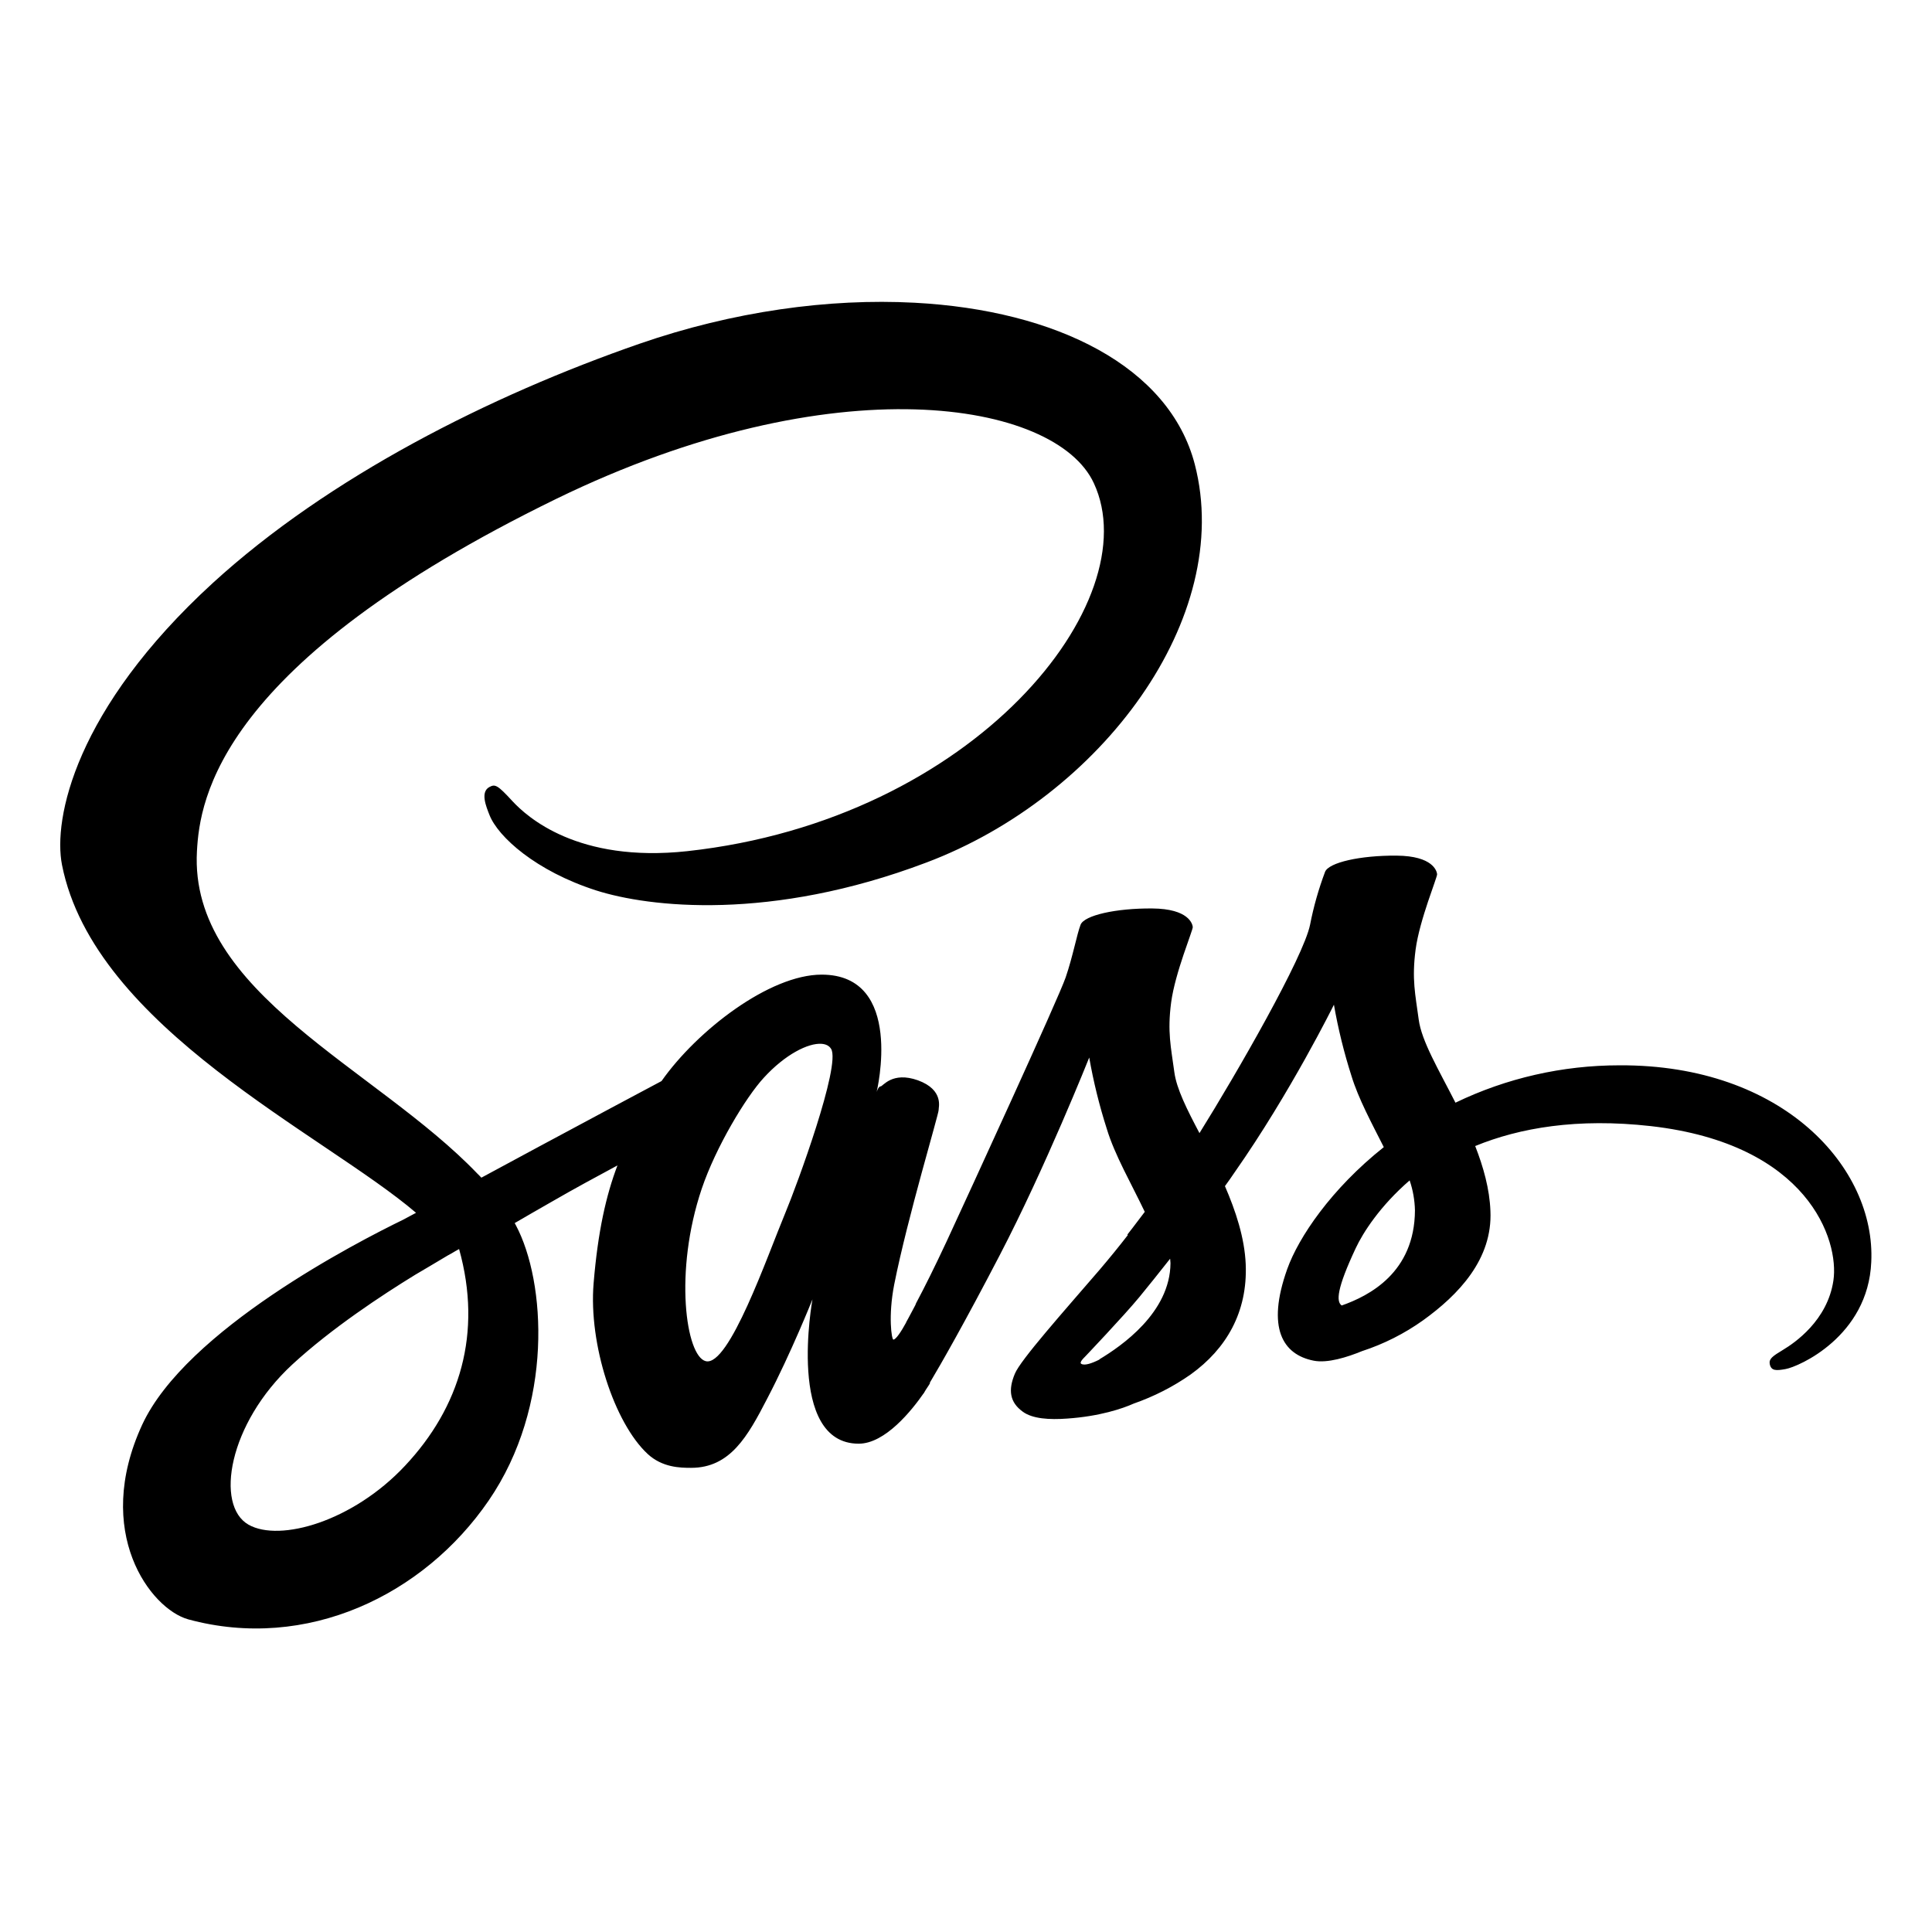
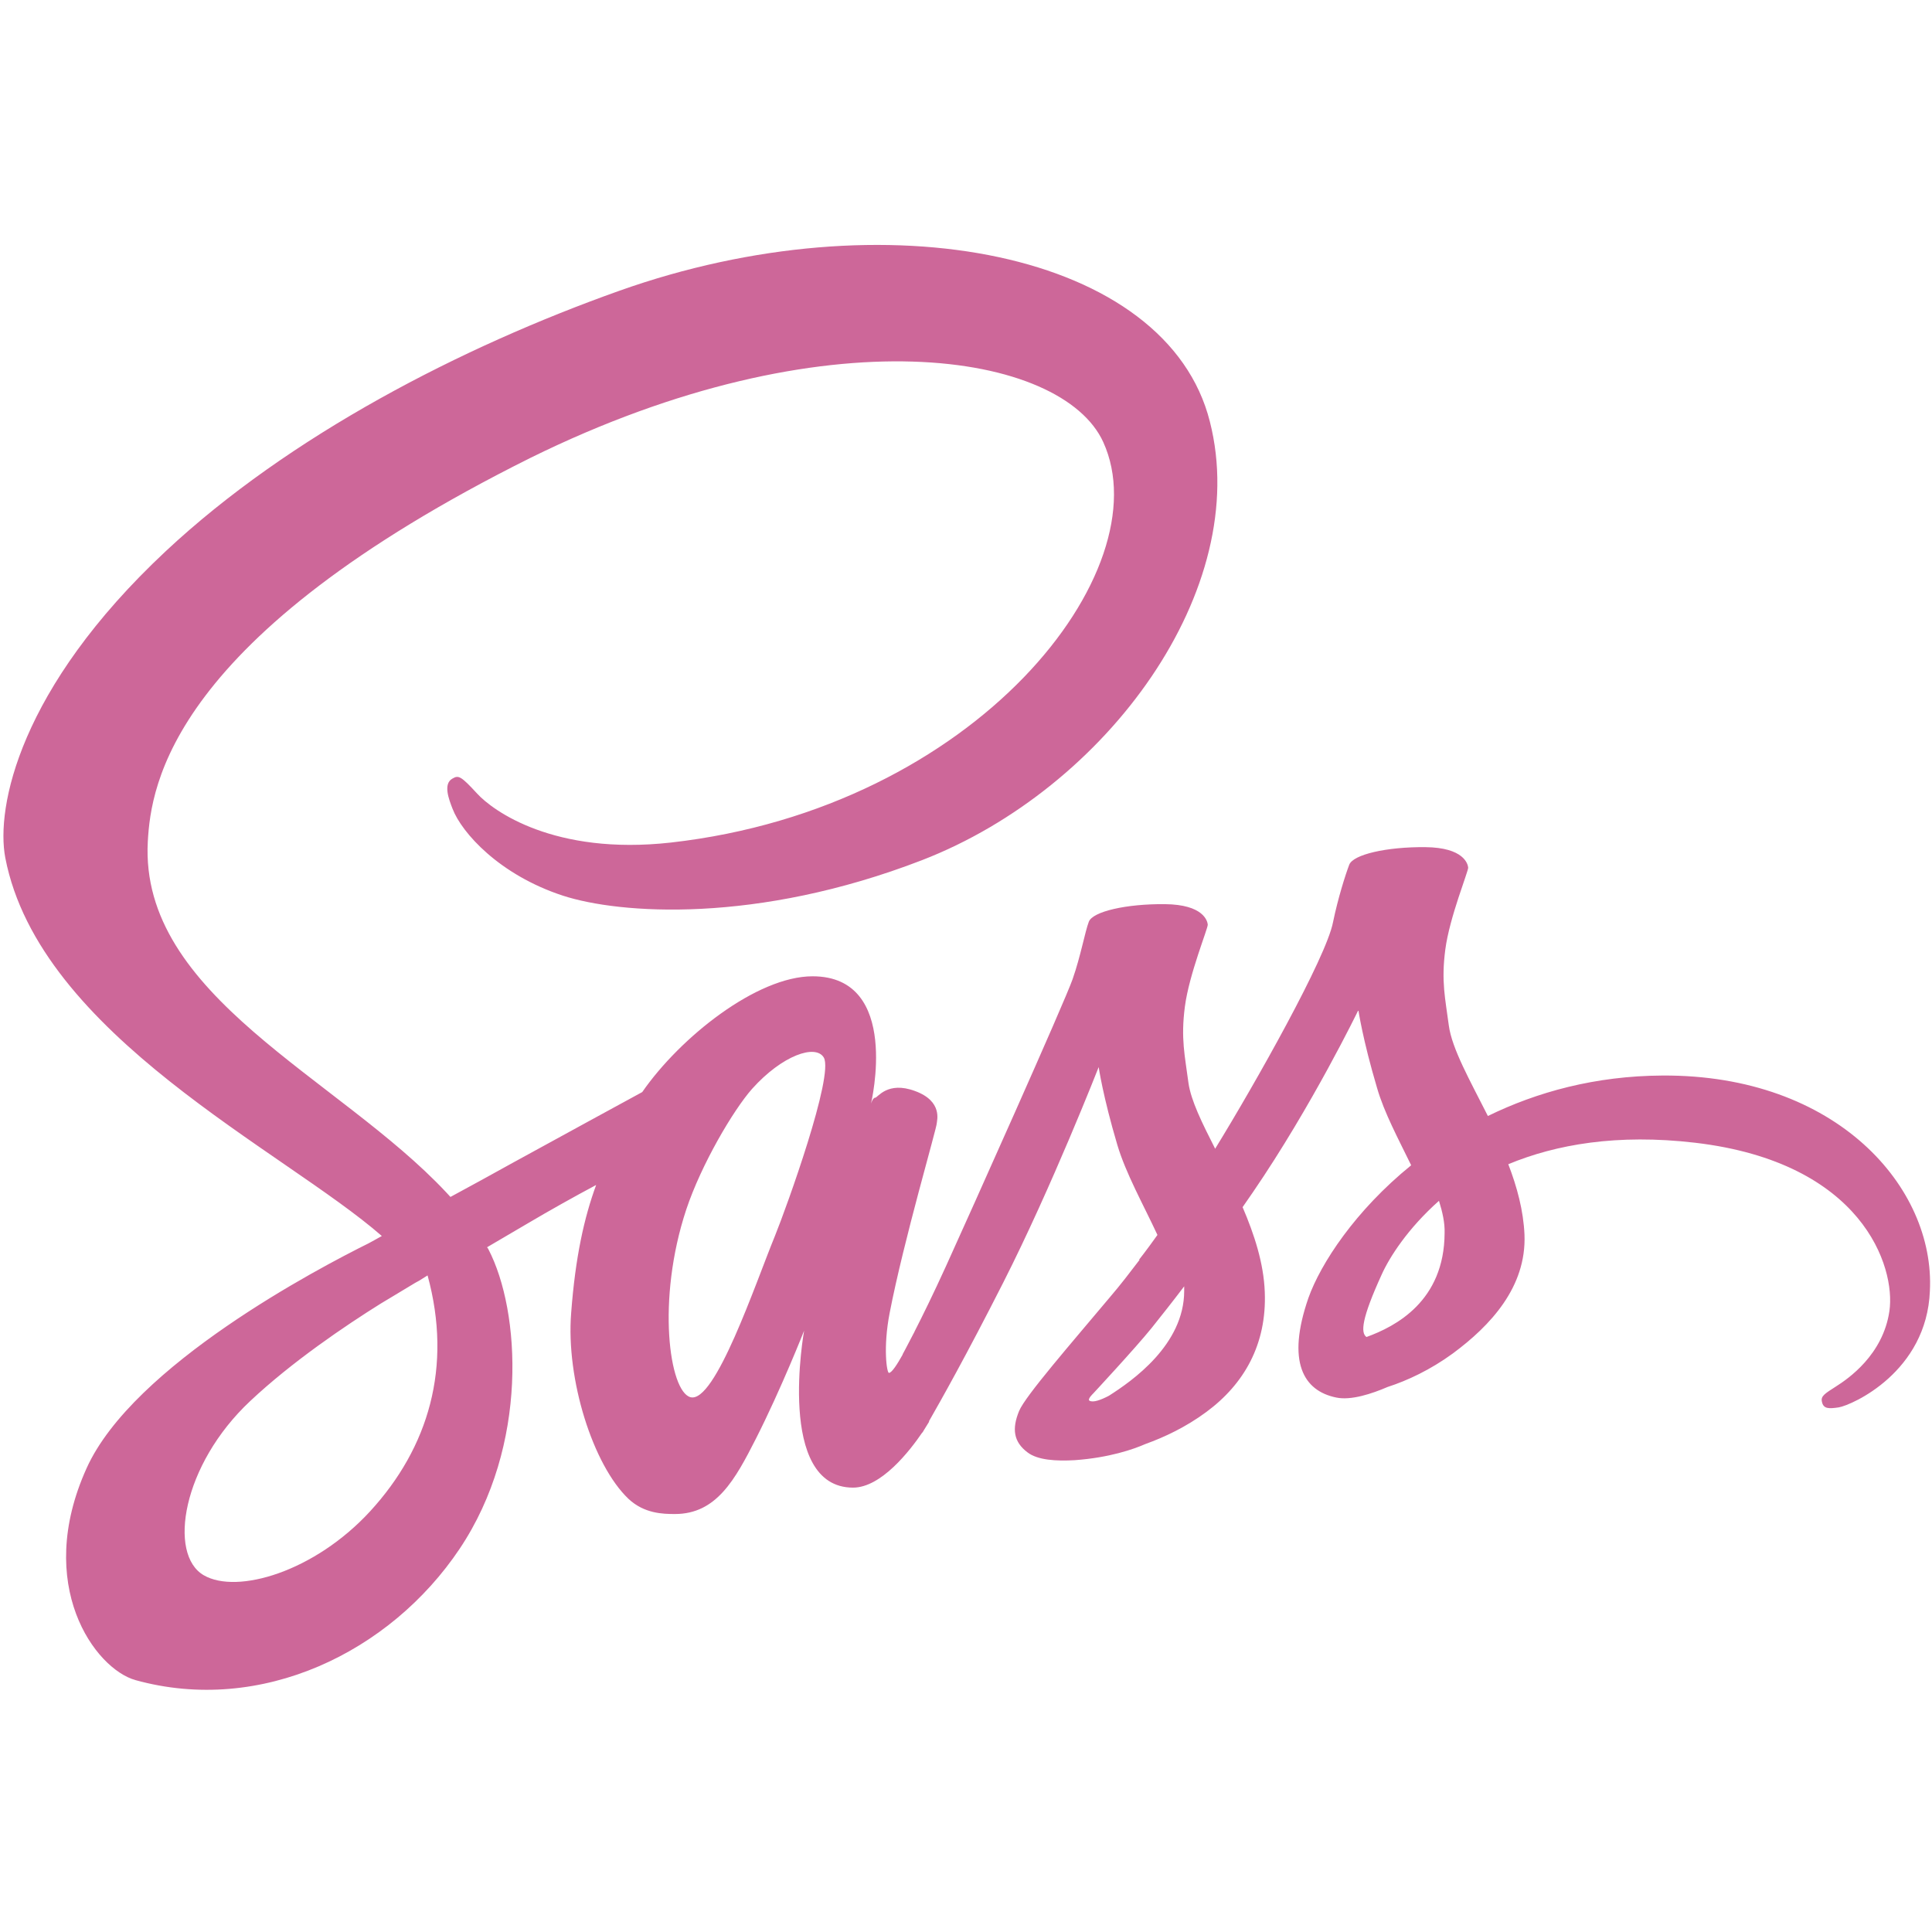
- <svg xmlns="http://www.w3.org/2000/svg" width="32px" height="32px" viewBox="0 0 32 32">
-   <path d="M 15.145 5.014 C 13.731 4.939 12.142 5.156 10.588 5.695 C 8.118 6.552 5.446 7.9 3.525 9.656 C 1.243 11.746 0.877 13.565 1.027 14.326 C 1.561 17.025 5.368 18.786 6.891 20.088 C 6.816 20.129 6.746 20.164 6.68 20.201 C 5.916 20.572 3.081 22.03 2.355 23.598 C 1.535 25.376 2.491 26.648 3.119 26.822 C 5.078 27.354 7.017 26.425 8.094 24.854 C 9.172 23.282 9.042 21.23 8.545 20.295 C 8.54 20.281 8.53 20.272 8.525 20.258 C 8.722 20.143 8.923 20.027 9.125 19.912 C 9.514 19.687 9.894 19.482 10.227 19.303 C 10.039 19.798 9.903 20.395 9.832 21.256 C 9.748 22.264 10.174 23.568 10.727 24.082 C 10.971 24.307 11.265 24.312 11.447 24.312 C 12.094 24.312 12.385 23.79 12.707 23.166 C 13.105 22.405 13.457 21.521 13.457 21.521 C 13.457 21.521 13.018 23.912 14.223 23.912 C 14.663 23.912 15.104 23.358 15.301 23.074 L 15.301 23.078 C 15.301 23.078 15.308 23.06 15.332 23.023 C 15.379 22.954 15.402 22.914 15.402 22.914 L 15.402 22.9 C 15.58 22.602 15.971 21.92 16.557 20.793 C 17.316 19.336 18.041 17.516 18.041 17.516 C 18.111 17.916 18.208 18.31 18.332 18.697 C 18.463 19.132 18.741 19.609 18.961 20.072 C 18.783 20.31 18.674 20.447 18.674 20.447 C 18.674 20.451 18.677 20.455 18.68 20.457 C 18.539 20.64 18.379 20.836 18.215 21.029 C 17.615 21.726 16.902 22.525 16.809 22.754 C 16.696 23.024 16.724 23.225 16.939 23.381 C 17.098 23.5 17.382 23.518 17.676 23.496 C 18.215 23.459 18.594 23.33 18.777 23.248 C 19.114 23.13 19.433 22.968 19.723 22.764 C 20.309 22.342 20.666 21.736 20.633 20.939 C 20.614 20.499 20.467 20.058 20.289 19.646 C 20.341 19.573 20.398 19.496 20.449 19.418 C 21.377 18.094 22.094 16.641 22.094 16.641 C 22.164 17.041 22.261 17.435 22.385 17.822 C 22.498 18.193 22.718 18.601 22.92 19 C 22.049 19.692 21.508 20.494 21.32 21.021 C 20.973 21.997 21.247 22.436 21.758 22.537 C 21.988 22.583 22.315 22.479 22.559 22.379 C 22.921 22.261 23.261 22.089 23.57 21.869 C 24.156 21.447 24.724 20.857 24.686 20.055 C 24.672 19.693 24.57 19.33 24.434 18.982 C 25.17 18.68 26.125 18.515 27.344 18.652 C 29.954 18.95 30.465 20.545 30.367 21.209 C 30.269 21.874 29.72 22.245 29.537 22.355 C 29.354 22.465 29.299 22.507 29.312 22.59 C 29.335 22.709 29.419 22.704 29.574 22.676 C 29.79 22.639 30.942 22.135 30.994 20.902 C 31.069 19.345 29.539 17.632 26.826 17.645 L 26.822 17.645 C 25.881 17.645 24.952 17.856 24.107 18.264 C 23.83 17.719 23.544 17.242 23.498 16.885 C 23.442 16.468 23.382 16.221 23.447 15.727 C 23.513 15.232 23.808 14.53 23.803 14.479 C 23.798 14.429 23.737 14.177 23.133 14.172 C 22.529 14.167 22.007 14.286 21.947 14.441 C 21.84 14.726 21.757 15.018 21.699 15.316 C 21.591 15.852 20.49 17.769 19.867 18.768 C 19.661 18.378 19.488 18.035 19.451 17.76 C 19.395 17.343 19.333 17.096 19.398 16.602 C 19.464 16.107 19.761 15.405 19.756 15.354 C 19.751 15.304 19.69 15.052 19.086 15.047 C 18.482 15.042 17.959 15.161 17.898 15.316 C 17.837 15.472 17.771 15.838 17.65 16.191 C 17.528 16.544 16.062 19.735 15.678 20.564 C 15.481 20.986 15.311 21.326 15.189 21.555 C 15.17 21.592 15.157 21.615 15.148 21.633 C 15.162 21.61 15.172 21.587 15.172 21.596 C 15.069 21.793 15.008 21.902 15.008 21.902 L 15.008 21.906 C 14.928 22.053 14.839 22.188 14.797 22.188 C 14.769 22.188 14.708 21.802 14.811 21.275 C 15.031 20.166 15.552 18.443 15.547 18.383 C 15.542 18.351 15.643 18.053 15.203 17.893 C 14.776 17.742 14.624 17.994 14.586 17.994 C 14.548 17.994 14.52 18.086 14.52 18.086 C 14.52 18.086 14.991 16.143 13.609 16.143 C 12.746 16.143 11.546 17.068 10.957 17.906 C 10.587 18.103 9.785 18.53 8.941 18.984 C 8.618 19.158 8.287 19.337 7.973 19.506 C 7.95 19.483 7.93 19.46 7.906 19.438 C 6.228 17.686 3.131 16.449 3.262 14.098 C 3.309 13.241 3.615 10.992 9.219 8.26 C 13.813 6.024 17.485 6.637 18.117 8.002 C 19.026 9.95 16.153 13.576 11.383 14.098 C 9.565 14.295 8.727 13.527 8.488 13.27 C 8.24 13 8.201 12.985 8.107 13.035 C 7.952 13.117 8.051 13.356 8.107 13.498 C 8.248 13.86 8.875 14.427 9.873 14.748 C 10.75 15.028 12.764 15.263 15.342 14.287 C 18.238 13.196 20.45 10.232 19.789 7.689 C 19.368 6.074 17.5 5.138 15.145 5.014 z M 13.607 17.289 C 13.681 17.294 13.735 17.322 13.766 17.373 C 13.93 17.644 13.196 19.639 13.008 20.088 C 12.708 20.808 12.074 22.642 11.689 22.545 C 11.361 22.463 11.159 21.064 11.623 19.689 C 11.857 18.997 12.354 18.173 12.65 17.852 C 13.005 17.463 13.388 17.273 13.607 17.289 z M 23.348 19.551 C 23.403 19.711 23.432 19.879 23.436 20.047 C 23.431 21.079 22.677 21.463 22.223 21.623 C 22.129 21.559 22.141 21.343 22.455 20.674 C 22.577 20.413 22.86 19.973 23.348 19.551 z M 7.604 20.688 C 7.993 22.081 7.618 23.309 6.709 24.277 C 5.847 25.198 4.637 25.547 4.117 25.254 C 3.559 24.937 3.78 23.58 4.844 22.598 C 5.491 22.002 6.326 21.452 6.879 21.113 C 7.006 21.04 7.187 20.93 7.412 20.797 C 7.45 20.774 7.469 20.766 7.469 20.766 C 7.511 20.739 7.557 20.715 7.604 20.688 z M 19.381 20.848 C 19.381 20.871 19.387 20.895 19.387 20.922 C 19.381 21.742 18.573 22.296 18.207 22.516 L 18.211 22.516 L 18.211 22.518 C 18.084 22.582 17.966 22.622 17.91 22.59 C 17.868 22.567 17.963 22.48 17.963 22.48 C 17.963 22.48 18.614 21.796 18.871 21.484 C 19.021 21.301 19.194 21.086 19.381 20.848 z" />
+ <svg xmlns="http://www.w3.org/2000/svg" width="256px" height="256px" viewBox="0 -32 256 256" version="1.1" preserveAspectRatio="xMidYMid">
+   <g fill="#CD6799">
+     <path d="M220.281,110.514 C211.375,110.56 203.634,112.705 197.153,115.876 C194.774,111.166 192.396,106.97 191.977,103.892 C191.51,100.302 190.951,98.11 191.51,93.82 C192.07,89.53 194.588,83.421 194.541,82.955 C194.495,82.489 193.982,80.297 188.852,80.251 C183.723,80.204 179.293,81.23 178.78,82.582 C178.267,83.934 177.288,87.012 176.635,90.183 C175.749,94.846 166.377,111.493 161.014,120.213 C159.289,116.809 157.797,113.824 157.47,111.446 C157.004,107.856 156.444,105.664 157.004,101.374 C157.564,97.084 160.082,90.976 160.035,90.509 C159.988,90.043 159.475,87.851 154.346,87.805 C149.217,87.758 144.787,88.784 144.274,90.136 C143.761,91.489 143.201,94.659 142.129,97.737 C141.056,100.815 128.606,128.606 125.342,135.787 C123.663,139.471 122.218,142.409 121.192,144.414 L121.192,144.414 C121.192,144.414 121.145,144.554 121.005,144.787 C120.119,146.512 119.607,147.445 119.607,147.445 C119.607,147.445 119.607,147.445 119.607,147.491 C118.907,148.75 118.161,149.916 117.788,149.916 C117.508,149.916 116.995,146.559 117.881,141.989 C119.746,132.337 124.176,117.322 124.13,116.809 C124.13,116.529 124.969,113.918 121.239,112.565 C117.601,111.213 116.296,113.451 115.969,113.451 C115.643,113.451 115.41,114.244 115.41,114.244 C115.41,114.244 119.467,97.364 107.669,97.364 C100.302,97.364 90.136,105.431 85.1,112.705 C81.929,114.431 75.168,118.114 67.94,122.078 C65.189,123.617 62.345,125.156 59.687,126.601 C59.5,126.415 59.314,126.181 59.127,125.995 C44.858,110.747 18.466,99.975 19.585,79.505 C20.004,72.044 22.569,52.459 70.272,28.678 C109.534,9.326 140.777,14.689 146.186,26.579 C153.926,43.553 129.446,75.075 88.877,79.644 C73.396,81.37 65.282,75.401 63.231,73.163 C61.086,70.831 60.759,70.691 59.966,71.158 C58.661,71.857 59.5,73.956 59.966,75.168 C61.179,78.339 66.168,83.934 74.608,86.686 C82.069,89.11 100.208,90.463 122.171,81.976 C146.745,72.463 165.957,46.024 160.315,23.875 C154.672,1.399 117.368,-6.015 82.069,6.528 C61.086,13.989 38.33,25.74 21.963,41.035 C2.518,59.22 -0.56,75.028 0.699,81.65 C5.223,105.151 37.631,120.446 50.594,131.777 C49.941,132.15 49.335,132.477 48.822,132.756 C42.34,135.974 17.626,148.89 11.471,162.553 C4.477,178.034 12.59,189.132 17.953,190.624 C34.6,195.241 51.713,186.941 60.899,173.231 C70.085,159.522 68.966,141.709 64.723,133.549 C64.676,133.456 64.63,133.362 64.536,133.269 C66.215,132.29 67.94,131.264 69.619,130.285 C72.93,128.326 76.194,126.508 78.992,125.016 C77.406,129.352 76.24,134.528 75.681,141.989 C74.981,150.756 78.572,162.133 83.282,166.61 C85.38,168.568 87.851,168.615 89.437,168.615 C94.939,168.615 97.411,164.045 100.162,158.636 C103.519,152.015 106.55,144.321 106.55,144.321 C106.55,144.321 102.773,165.118 113.032,165.118 C116.762,165.118 120.539,160.268 122.218,157.797 L122.218,157.843 C122.218,157.843 122.311,157.703 122.498,157.377 C122.871,156.771 123.104,156.398 123.104,156.398 L123.104,156.305 C124.596,153.693 127.953,147.771 132.943,137.932 C139.378,125.249 145.58,109.395 145.58,109.395 C145.58,109.395 146.139,113.265 148.051,119.7 C149.17,123.477 151.502,127.627 153.367,131.637 C151.875,133.736 150.942,134.901 150.942,134.901 C150.942,134.901 150.942,134.901 150.989,134.948 C149.776,136.533 148.471,138.259 147.025,139.937 C141.942,145.999 135.881,152.947 135.041,154.952 C134.062,157.33 134.295,159.056 136.16,160.455 C137.513,161.481 139.937,161.62 142.409,161.481 C146.979,161.154 150.196,160.035 151.781,159.336 C154.253,158.45 157.144,157.097 159.848,155.092 C164.838,151.408 167.869,146.139 167.589,139.191 C167.449,135.368 166.19,131.544 164.651,127.953 C165.118,127.301 165.537,126.648 166.004,125.995 C173.884,114.477 179.993,101.84 179.993,101.84 C179.993,101.84 180.552,105.711 182.464,112.146 C183.397,115.41 185.309,118.954 186.987,122.404 C179.573,128.42 175.003,135.414 173.371,139.984 C170.434,148.471 172.718,152.294 177.055,153.18 C179.013,153.6 181.811,152.667 183.863,151.781 C186.474,150.942 189.552,149.497 192.49,147.352 C197.479,143.668 202.282,138.538 202.002,131.591 C201.862,128.42 201.023,125.295 199.857,122.264 C206.152,119.653 214.266,118.208 224.618,119.42 C246.814,122.031 251.197,135.881 250.358,141.709 C249.518,147.538 244.855,150.709 243.317,151.688 C241.778,152.667 241.265,152.994 241.405,153.693 C241.591,154.719 242.337,154.672 243.643,154.486 C245.462,154.16 255.301,149.776 255.72,139.051 C256.42,125.342 243.363,110.374 220.281,110.514 L220.281,110.514 Z M49.055,168.242 C41.687,176.262 31.429,179.293 26.999,176.729 C22.243,173.977 24.108,162.133 33.154,153.647 C38.656,148.471 45.744,143.668 50.454,140.73 C51.526,140.077 53.112,139.145 55.024,137.979 C55.35,137.792 55.537,137.699 55.537,137.699 L55.537,137.699 C55.91,137.466 56.283,137.233 56.656,137 C59.966,149.123 56.796,159.802 49.055,168.242 L49.055,168.242 Z M102.68,131.777 C100.115,138.026 94.753,154.02 91.489,153.134 C88.691,152.388 86.965,140.264 90.929,128.28 C92.934,122.264 97.177,115.083 99.649,112.286 C103.659,107.809 108.089,106.317 109.161,108.136 C110.514,110.514 104.265,127.86 102.68,131.777 L102.68,131.777 Z M146.932,152.947 C145.859,153.507 144.834,153.88 144.367,153.6 C144.041,153.413 144.834,152.667 144.834,152.667 C144.834,152.667 150.383,146.699 152.574,143.994 C153.833,142.409 155.325,140.544 156.911,138.445 L156.911,139.051 C156.911,146.186 150.009,150.989 146.932,152.947 L146.932,152.947 Z M181.065,145.16 C180.272,144.6 180.412,142.735 183.07,136.906 C184.096,134.621 186.521,130.798 190.671,127.114 C191.137,128.606 191.464,130.052 191.417,131.404 C191.37,140.404 184.936,143.761 181.065,145.16 L181.065,145.16 Z" />
+   </g>
</svg>
